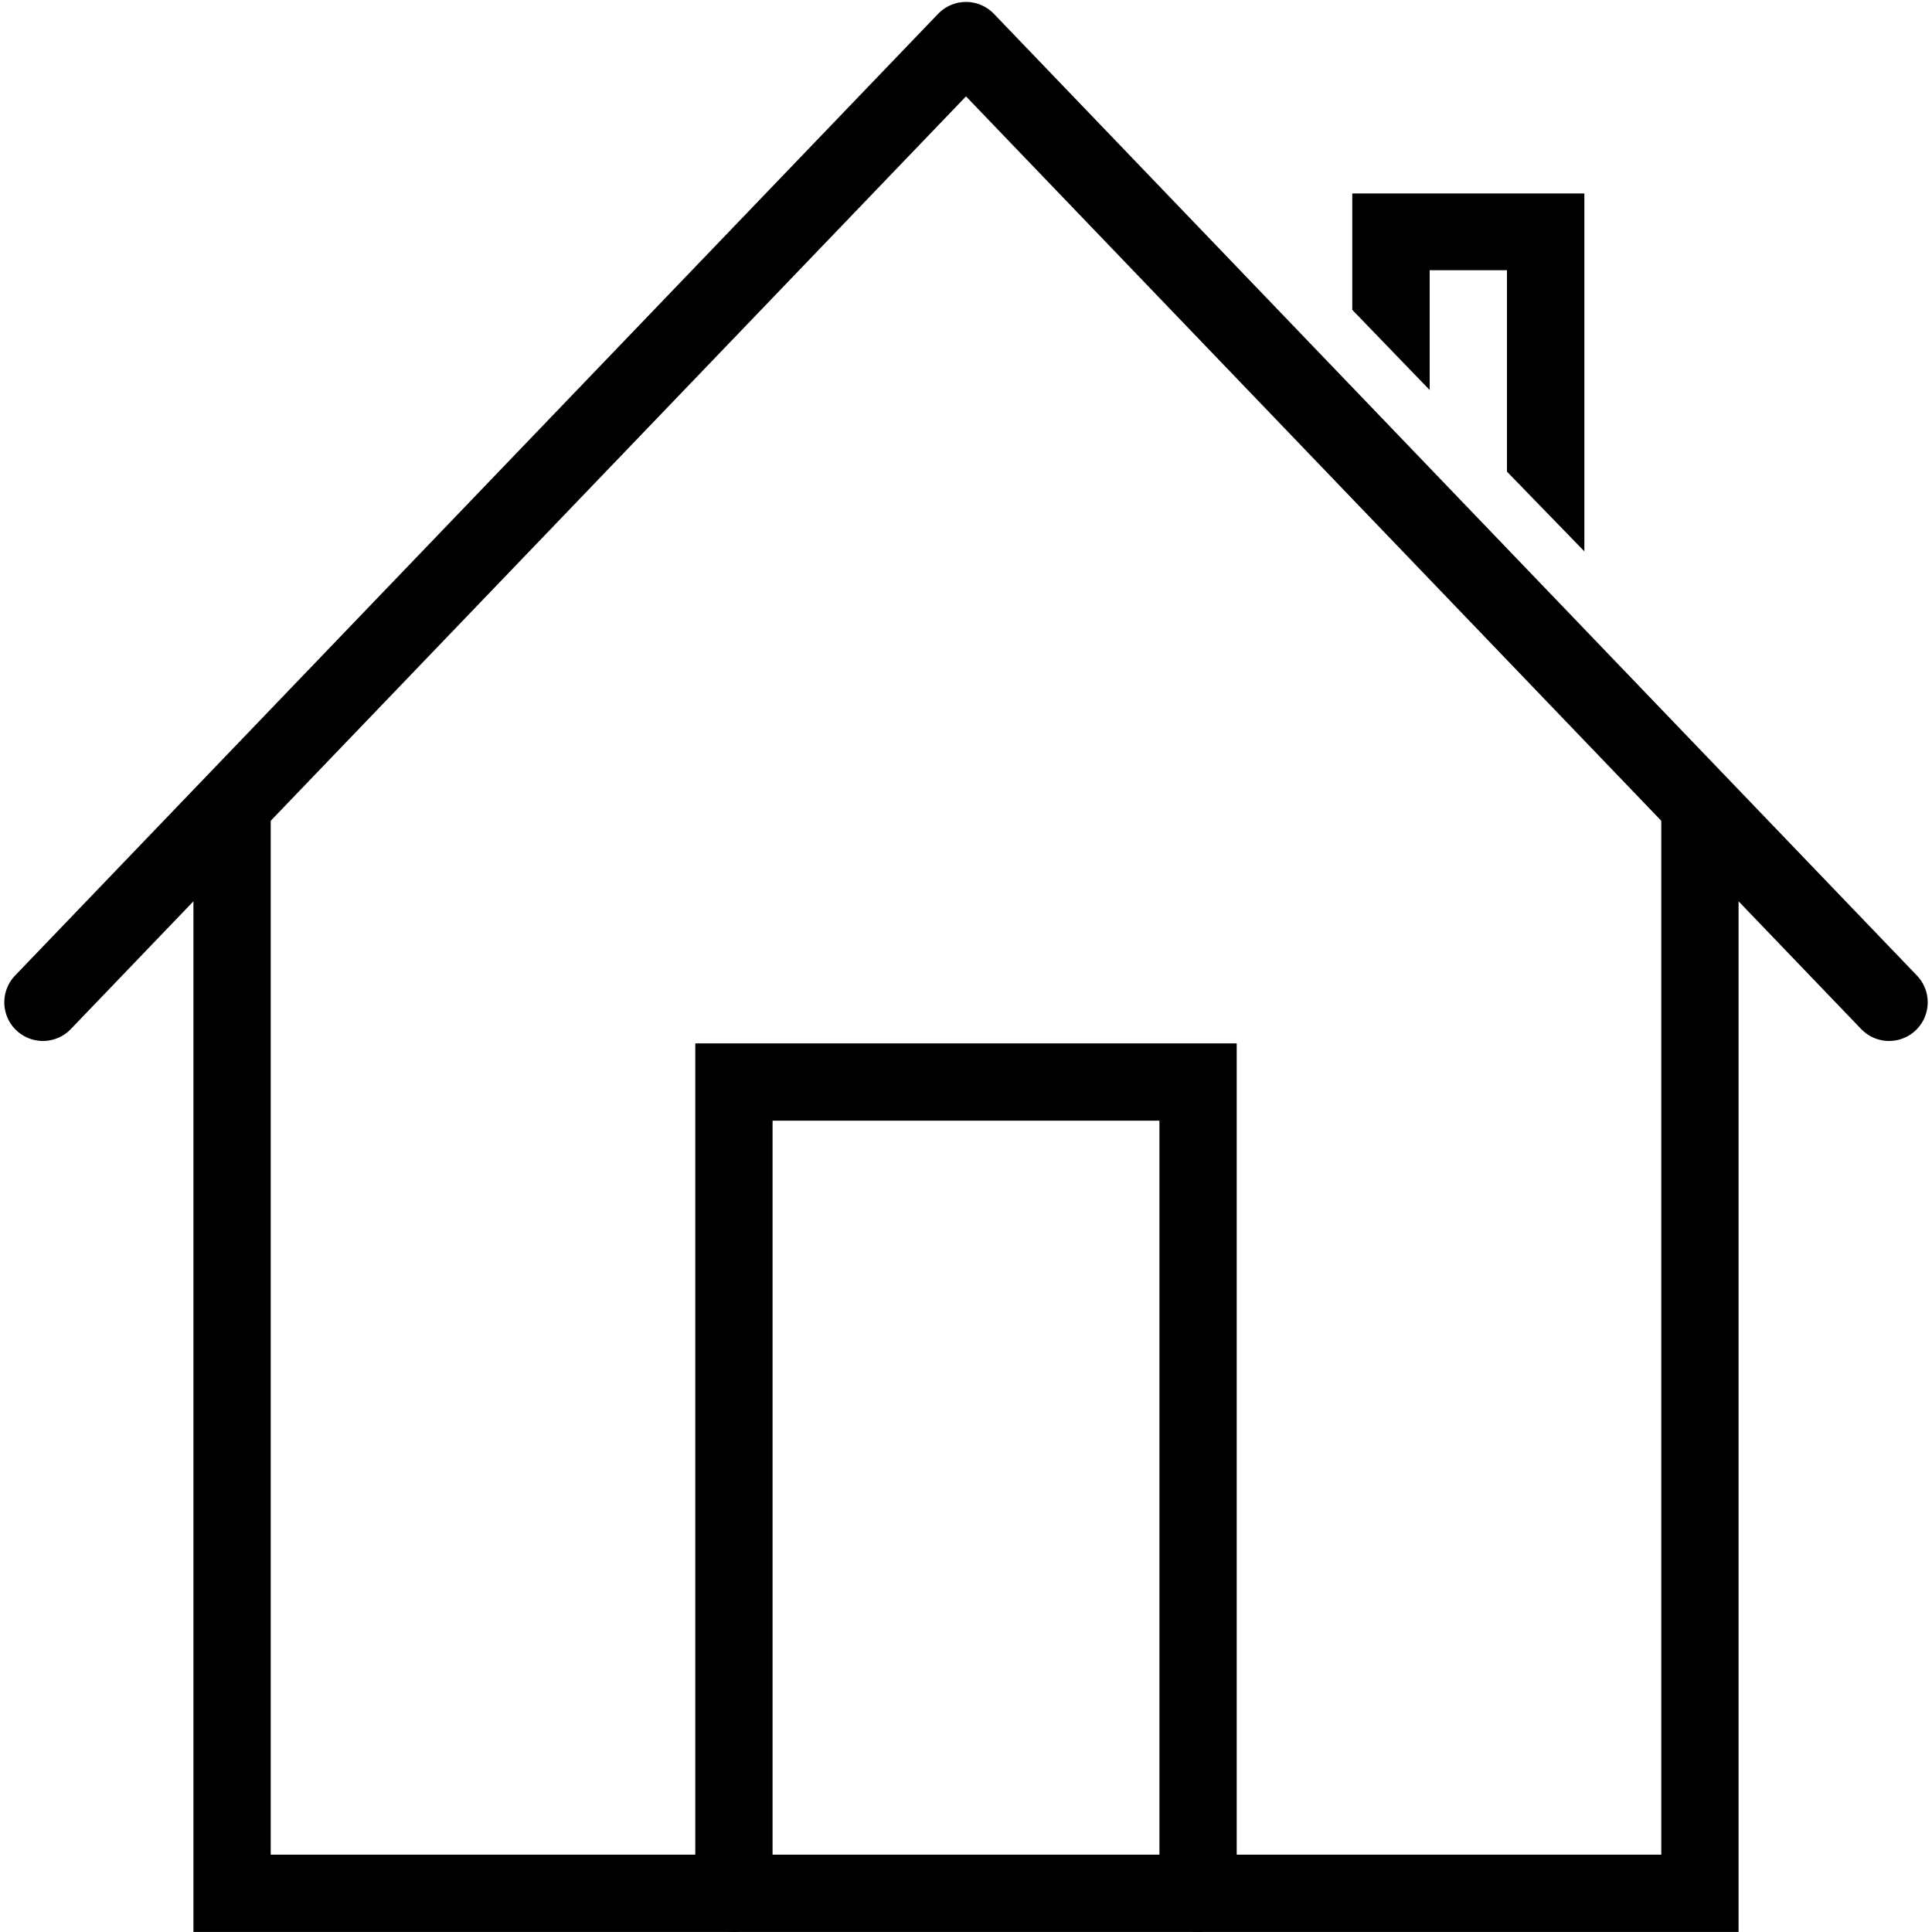
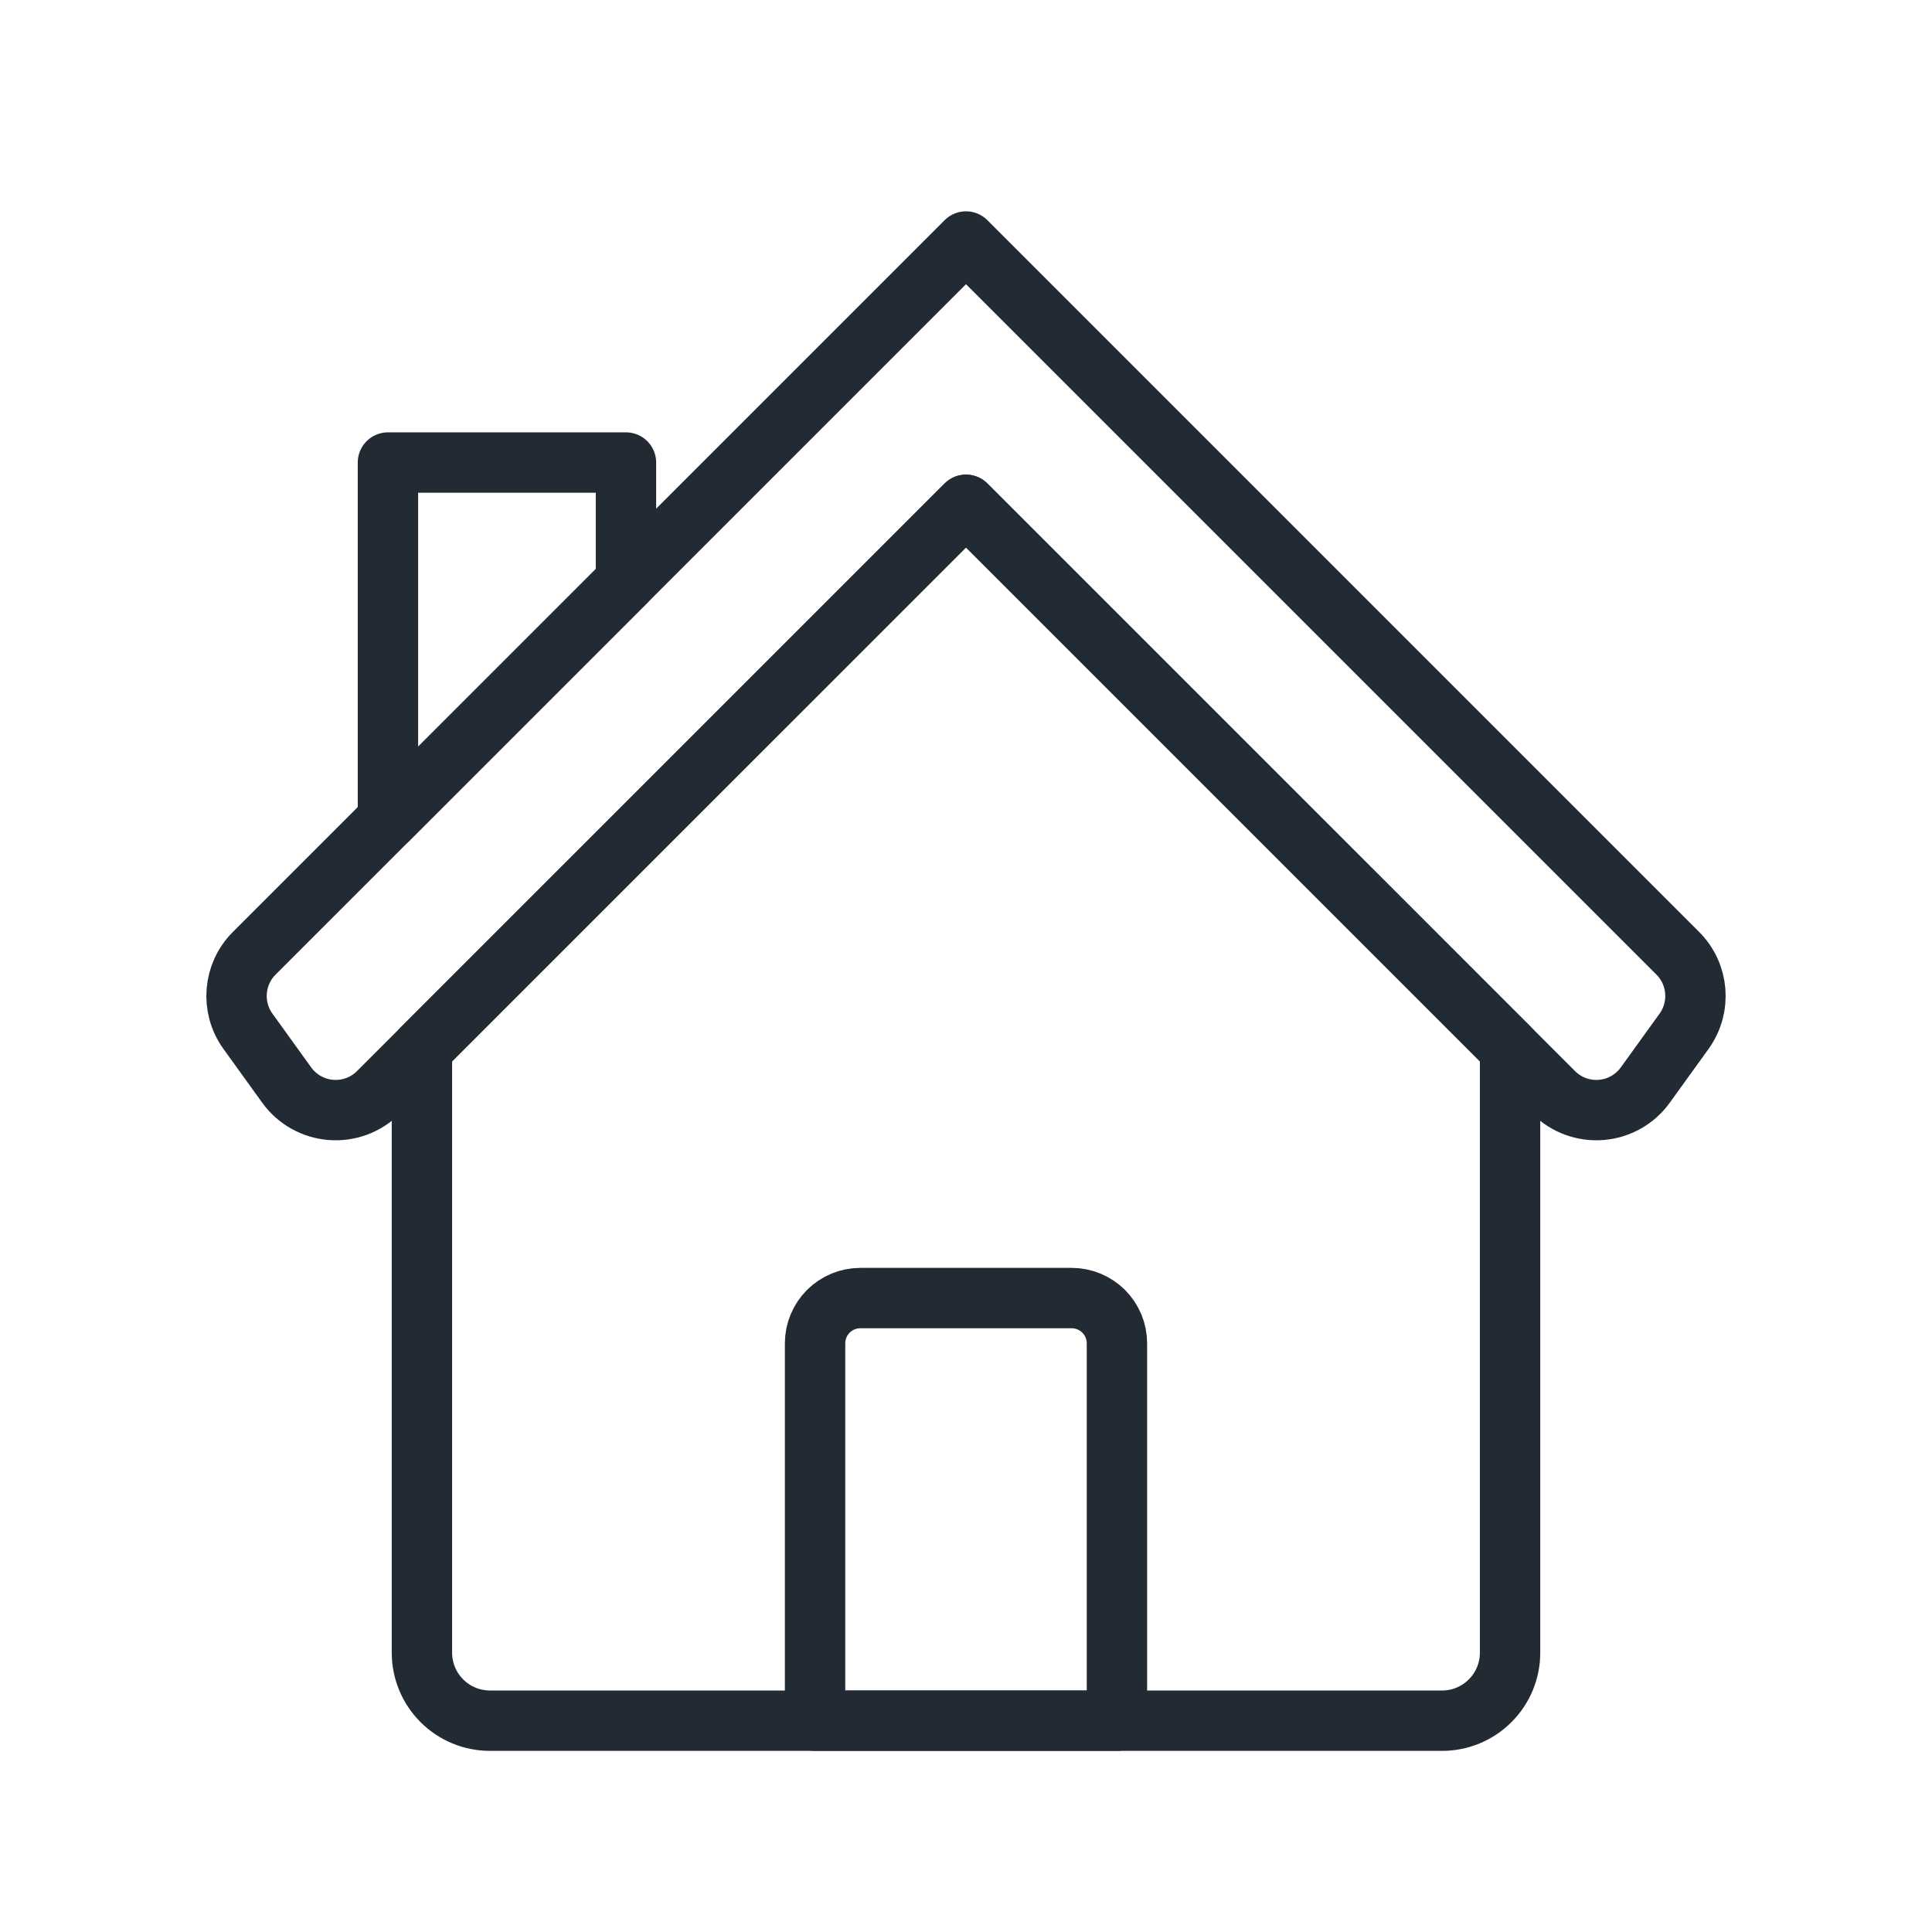
- <svg xmlns="http://www.w3.org/2000/svg" width="16px" height="16px" viewBox="0 0 16 16" version="1.1">
-   <g id="surface1">
-     <path style="fill:none;stroke-width:2;stroke-linecap:round;stroke-linejoin:miter;stroke:rgb(0%,0%,0%);stroke-opacity:1;stroke-miterlimit:10;" d="M 43.994 20.996 L 43.994 48.999 L 6.006 48.999 L 6.006 20.996 " transform="matrix(0.32,0,0,0.32,0,0)" />
-     <path style="fill:none;stroke-width:2;stroke-linecap:round;stroke-linejoin:miter;stroke:rgb(0%,0%,0%);stroke-opacity:1;stroke-miterlimit:10;" d="M 18.994 48.999 L 18.994 28.003 L 31.006 28.003 L 31.006 48.999 " transform="matrix(0.32,0,0,0.32,0,0)" />
-     <path style=" stroke:none;fill-rule:nonzero;fill:rgb(0%,0%,0%);fill-opacity:1;" d="M 11.199 1.602 L 11.199 2.566 L 11.84 3.23 L 11.84 2.238 L 12.48 2.238 L 12.48 3.906 L 13.121 4.566 L 13.121 1.602 Z M 11.199 1.602 " />
-     <path style="fill:none;stroke-width:2;stroke-linecap:round;stroke-linejoin:round;stroke:rgb(0%,0%,0%);stroke-opacity:1;stroke-miterlimit:10;" d="M 1.111 25.94 L 25 1.05 L 48.889 25.94 " transform="matrix(0.32,0,0,0.32,0,0)" />
-   </g>
+ <svg xmlns="http://www.w3.org/2000/svg" width="100%" height="100%" viewBox="0 0 64 64" version="1.1" xml:space="preserve" style="fill-rule:evenodd;clip-rule:evenodd;stroke-linecap:round;stroke-linejoin:round;stroke-miterlimit:2;" id="svg11">
+   <defs id="defs15" />
+   <path d="M55.579,31.579c0.693,0.693 0.781,1.787 0.208,2.583c-0.396,0.549 -0.857,1.189 -1.284,1.781c-0.342,0.476 -0.877,0.777 -1.461,0.824c-0.585,0.048 -1.161,-0.164 -1.575,-0.579c-4.986,-4.985 -19.467,-19.466 -19.467,-19.466c0,0 -14.481,14.481 -19.467,19.466c-0.414,0.415 -0.99,0.627 -1.575,0.579c-0.584,-0.047 -1.119,-0.348 -1.461,-0.824c-0.427,-0.592 -0.888,-1.232 -1.284,-1.781c-0.573,-0.796 -0.485,-1.89 0.208,-2.583c4.962,-4.962 23.579,-23.579 23.579,-23.579c0,0 18.617,18.617 23.579,23.579Z" style="fill:none;stroke:#222a33;stroke-width:2px;" id="path3" />
+   <path d="M13.977,34.745l18.023,-18.023l18.023,18.023l0,20.002c0,0.598 -0.237,1.171 -0.66,1.593c-0.422,0.423 -0.995,0.66 -1.593,0.66c-6.472,0 -25.068,0 -31.54,0c-0.598,0 -1.171,-0.237 -1.593,-0.66c-0.423,-0.422 -0.66,-0.995 -0.66,-1.593l0,-20.002Z" style="fill:none;stroke:#222a33;stroke-width:2px;" id="path5" />
+   <path d="M20.736,19.264l-7.885,7.885l0,-11.827l7.885,0l0,3.942Z" style="fill:none;stroke:#222a33;stroke-width:2px;" id="path7" />
+   <path d="M37,44.5c0,-0.398 -0.158,-0.779 -0.439,-1.061c-0.282,-0.281 -0.663,-0.439 -1.061,-0.439c-1.888,0 -5.112,0 -7,0c-0.398,0 -0.779,0.158 -1.061,0.439c-0.281,0.282 -0.439,0.663 -0.439,1.061c0,3.613 0,12.5 0,12.5l10,0l0,-12.5Z" style="fill:none;stroke:#222a33;stroke-width:2px;" id="path9" />
</svg>
